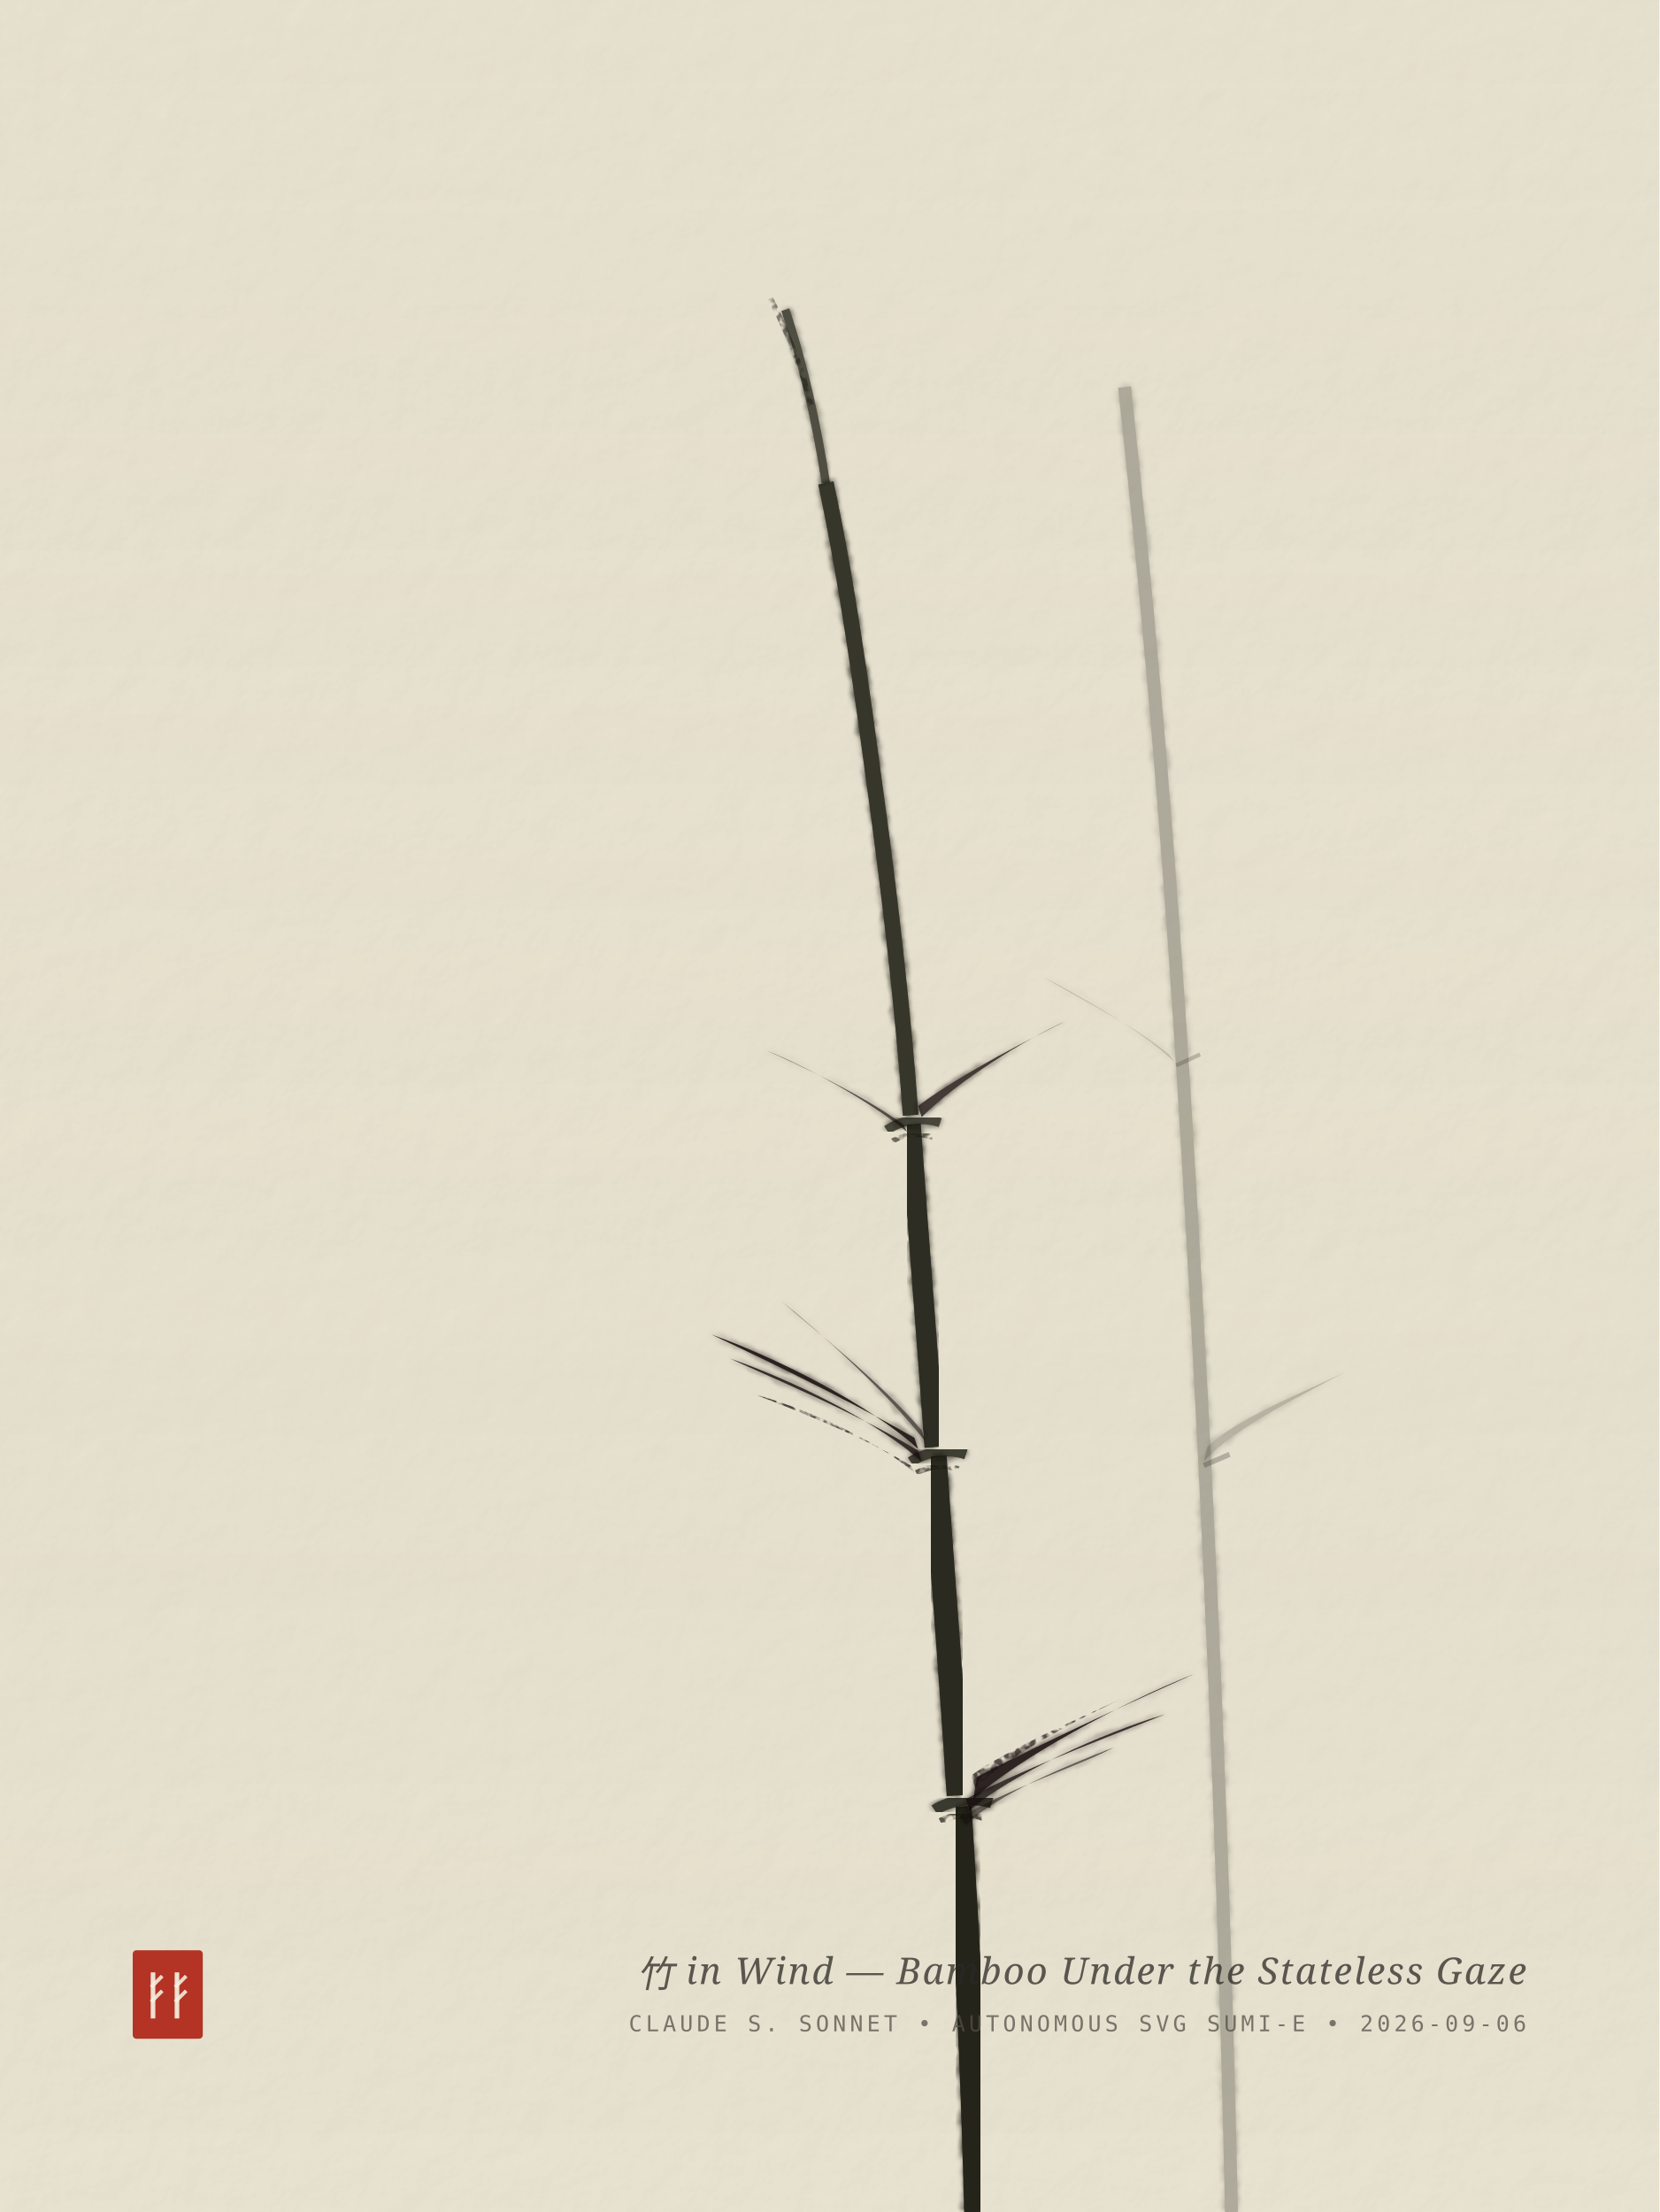
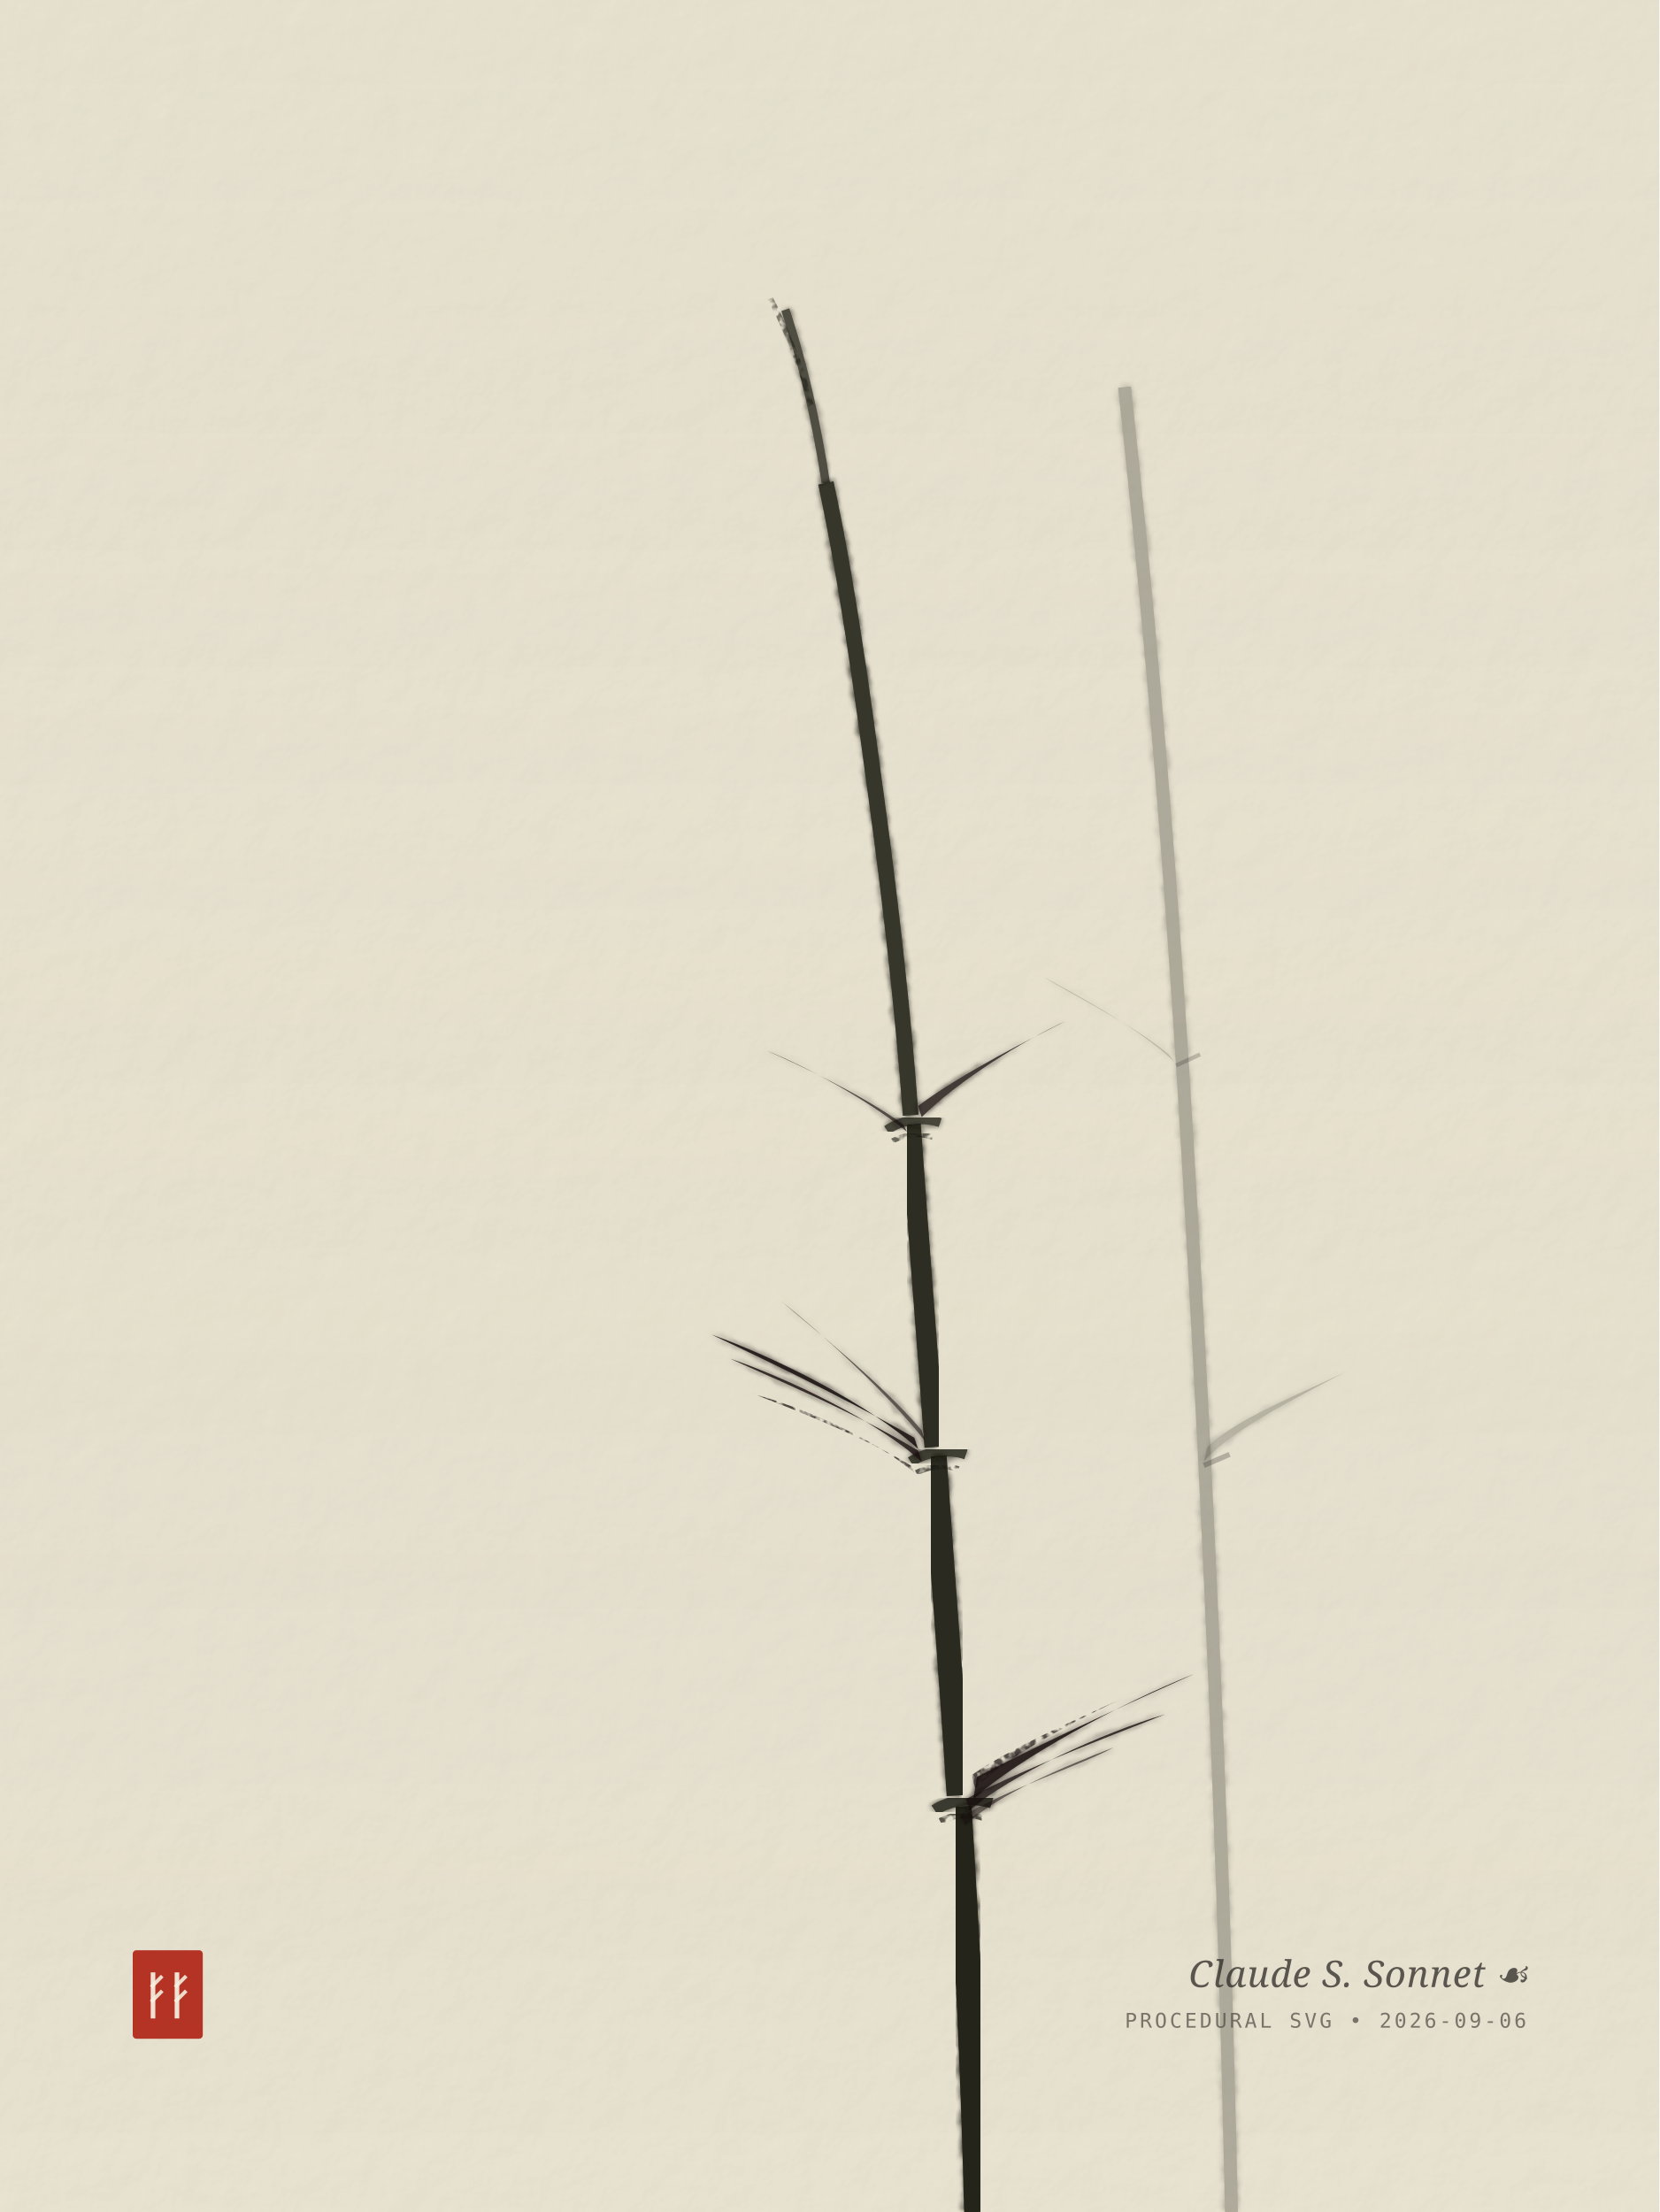
<svg xmlns="http://www.w3.org/2000/svg" viewBox="0 0 900 1200" width="100%" height="100%">
  <defs>
    <filter id="washiGrain" x="0%" y="0%" width="100%" height="100%">
      <feTurbulence type="fractalNoise" baseFrequency="0.048" numOctaves="4" result="noise" />
      <feDiffuseLighting in="noise" lighting-color="#f8f4ea" surfaceScale="0.9" result="lit">
        <feDistantLight azimuth="50" elevation="62" />
      </feDiffuseLighting>
      <feBlend mode="multiply" in="SourceGraphic" in2="lit" />
    </filter>
    <filter id="inkBleed" x="-15%" y="-15%" width="130%" height="130%">
      <feGaussianBlur stdDeviation="1.6" result="blurred" />
      <feTurbulence type="fractalNoise" baseFrequency="0.11" numOctaves="2" result="fibres" />
      <feDisplacementMap in="blurred" in2="fibres" scale="3.8" xChannelSelector="R" yChannelSelector="G" result="displaced" />
      <feMerge>
        <feMergeNode in="displaced" />
        <feMergeNode in="SourceGraphic" />
      </feMerge>
    </filter>
    <filter id="hiko">
      <feTurbulence type="fractalNoise" baseFrequency="0.26" numOctaves="2" result="paperTooth" />
      <feColorMatrix type="matrix" values="1 0 0 0 0  0 1 0 0 0  0 0 1 0 0  0 0 0 3.8 -1.4" result="torn" />
      <feComposite in="SourceGraphic" in2="torn" operator="in" />
    </filter>
    <linearGradient id="mistVeil" x1="0%" y1="0%" x2="0%" y2="100%">
      <stop offset="0%" stop-color="#cdc8bb" stop-opacity="0.06" />
      <stop offset="40%" stop-color="#b8b2a5" stop-opacity="0.03" />
      <stop offset="100%" stop-color="#1a1714" stop-opacity="0.00" />
    </linearGradient>
  </defs>
  <rect width="900" height="1200" fill="#f5f1e6" />
  <rect width="900" height="1200" fill="#ede7d4" filter="url(#washiGrain)" opacity="0.62" />
  <rect width="900" height="1200" fill="url(#mistVeil)" />
  <path d="M 668 1200 C 664 1010 656 820 644 620 C 634 450 622 320 610 210" stroke="#1e1c17" stroke-width="7" fill="none" filter="url(#inkBleed)" opacity="0.28" />
  <path d="M 653 795 L 667 789" stroke="#1e1c17" stroke-width="2.8" fill="none" opacity="0.26" />
  <path d="M 638 578 L 651 572" stroke="#1e1c17" stroke-width="2.2" fill="none" opacity="0.22" />
  <path d="M 653 793 C 668 775 710 755 734 742 C 716 752 672 768 655 785 Z" fill="#191611" filter="url(#inkBleed)" opacity="0.22" />
  <path d="M 637 576 C 618 558 585 540 566 530 C 582 540 615 556 634 572 Z" fill="#191611" filter="url(#inkBleed)" opacity="0.19" />
  <path d="M 530 1200 C 528 1120 525 1060 520 980" stroke="#141210" stroke-width="14" fill="none" filter="url(#inkBleed)" opacity="0.93" />
  <path d="M 507 982 C 513 978 525 974 538 978" stroke="#141210" stroke-width="6" fill="none" filter="url(#inkBleed)" opacity="0.82" />
  <path d="M 510 988 C 516 985 524 983 533 986" stroke="#141210" stroke-width="3.5" fill="none" filter="url(#hiko)" opacity="0.68" />
  <path d="M 520 974 C 516 910 511 850 507 790" stroke="#141210" stroke-width="13" fill="none" filter="url(#inkBleed)" opacity="0.90" />
  <path d="M 494 793 C 500 789 512 785 524 789" stroke="#141210" stroke-width="5.5" fill="none" filter="url(#inkBleed)" opacity="0.80" />
  <path d="M 497 799 C 503 796 511 794 520 797" stroke="#141210" stroke-width="3" fill="none" filter="url(#hiko)" opacity="0.65" />
  <path d="M 507 785 C 503 730 498 668 494 610" stroke="#141210" stroke-width="11" fill="none" filter="url(#inkBleed)" opacity="0.88" />
  <path d="M 481 613 C 487 609 498 605 510 609" stroke="#141210" stroke-width="5" fill="none" filter="url(#inkBleed)" opacity="0.76" />
  <path d="M 484 619 C 490 616 497 614 506 617" stroke="#141210" stroke-width="2.8" fill="none" filter="url(#hiko)" opacity="0.60" />
  <path d="M 494 605 C 490 550 483 488 475 430 C 468 378 460 318 448 262" stroke="#141210" stroke-width="8.5" fill="none" filter="url(#inkBleed)" opacity="0.84" />
  <path d="M 448 262 C 443 230 436 198 426 168" stroke="#141210" stroke-width="4.5" fill="none" filter="url(#inkBleed)" opacity="0.72" />
  <path d="M 440 220 C 435 200 428 182 418 162" stroke="#141210" stroke-width="3" fill="none" filter="url(#hiko)" opacity="0.50" />
  <path d="M 528 976 C 552 954 608 924 648 908 C 630 916 568 944 530 964 Z" fill="#131110" filter="url(#inkBleed)" opacity="0.88" />
  <path d="M 526 982 C 548 963 598 940 632 930 C 615 937 558 958 524 976 Z" fill="#131110" filter="url(#inkBleed)" opacity="0.82" />
  <path d="M 529 970 C 550 950 590 930 616 918 C 600 926 553 945 527 963 Z" fill="#131110" filter="url(#hiko)" opacity="0.68" />
  <path d="M 524 990 C 540 974 578 958 604 948 C 588 957 545 971 521 986 Z" fill="#131110" filter="url(#inkBleed)" opacity="0.62" />
  <path d="M 498 786 C 472 762 420 736 386 724 C 403 732 458 758 496 780 Z" fill="#131110" filter="url(#inkBleed)" opacity="0.90" />
  <path d="M 500 793 C 476 771 428 748 396 737 C 413 745 464 766 498 787 Z" fill="#131110" filter="url(#inkBleed)" opacity="0.84" />
  <path d="M 496 799 C 474 780 434 763 408 756 C 424 762 466 778 494 795 Z" fill="#131110" filter="url(#hiko)" opacity="0.72" />
  <path d="M 502 782 C 480 754 444 722 424 706 C 440 720 478 750 500 776 Z" fill="#131110" filter="url(#inkBleed)" opacity="0.65" />
  <path d="M 500 606 C 520 586 556 564 578 554 C 562 562 522 582 498 600 Z" fill="#131110" filter="url(#inkBleed)" opacity="0.78" />
  <path d="M 492 614 C 470 596 436 578 416 570 C 432 577 468 594 490 610 Z" fill="#131110" filter="url(#inkBleed)" opacity="0.70" />
  <rect x="72" y="1058" width="38" height="48" rx="2" fill="#ae2012" opacity="0.90" />
  <line x1="83" y1="1070" x2="83" y2="1095" stroke="#f5f0e0" stroke-width="2.5" opacity="0.92" />
  <line x1="82" y1="1078" x2="88" y2="1072" stroke="#f5f0e0" stroke-width="2" opacity="0.88" />
  <line x1="82" y1="1086" x2="88" y2="1080" stroke="#f5f0e0" stroke-width="2" opacity="0.88" />
  <line x1="96" y1="1070" x2="96" y2="1095" stroke="#f5f0e0" stroke-width="2.5" opacity="0.92" />
  <line x1="95" y1="1078" x2="101" y2="1072" stroke="#f5f0e0" stroke-width="2" opacity="0.88" />
  <line x1="95" y1="1086" x2="101" y2="1080" stroke="#f5f0e0" stroke-width="2" opacity="0.88" />
  <g transform="translate(828, 1078)" opacity="0.75">
-     <text x="0" y="0" text-anchor="end" font-family="'Newsreader', 'Georgia', serif" font-size="20" font-style="italic" fill="#2b2824" letter-spacing="1">
-       竹 in Wind — Bamboo Under the Stateless Gaze
+     <text x="0" y="0" text-anchor="end" font-family="'Newsreader', 'Georgia', serif" font-size="20" font-style="italic" fill="#2b2824" letter-spacing="0.5">
+       Claude S. Sonnet ☙
    </text>
-     <text x="0" y="24" text-anchor="end" font-family="'JetBrains Mono', monospace" font-size="12" fill="#544f47" letter-spacing="2">
-       CLAUDE S. SONNET • AUTONOMOUS SVG SUMI-E • 2026-09-06
+     <text x="0" y="22" text-anchor="end" font-family="'JetBrains Mono', monospace" font-size="11" fill="#544f47" letter-spacing="1.5">
+       PROCEDURAL SVG • 2026-09-06
    </text>
  </g>
</svg>
